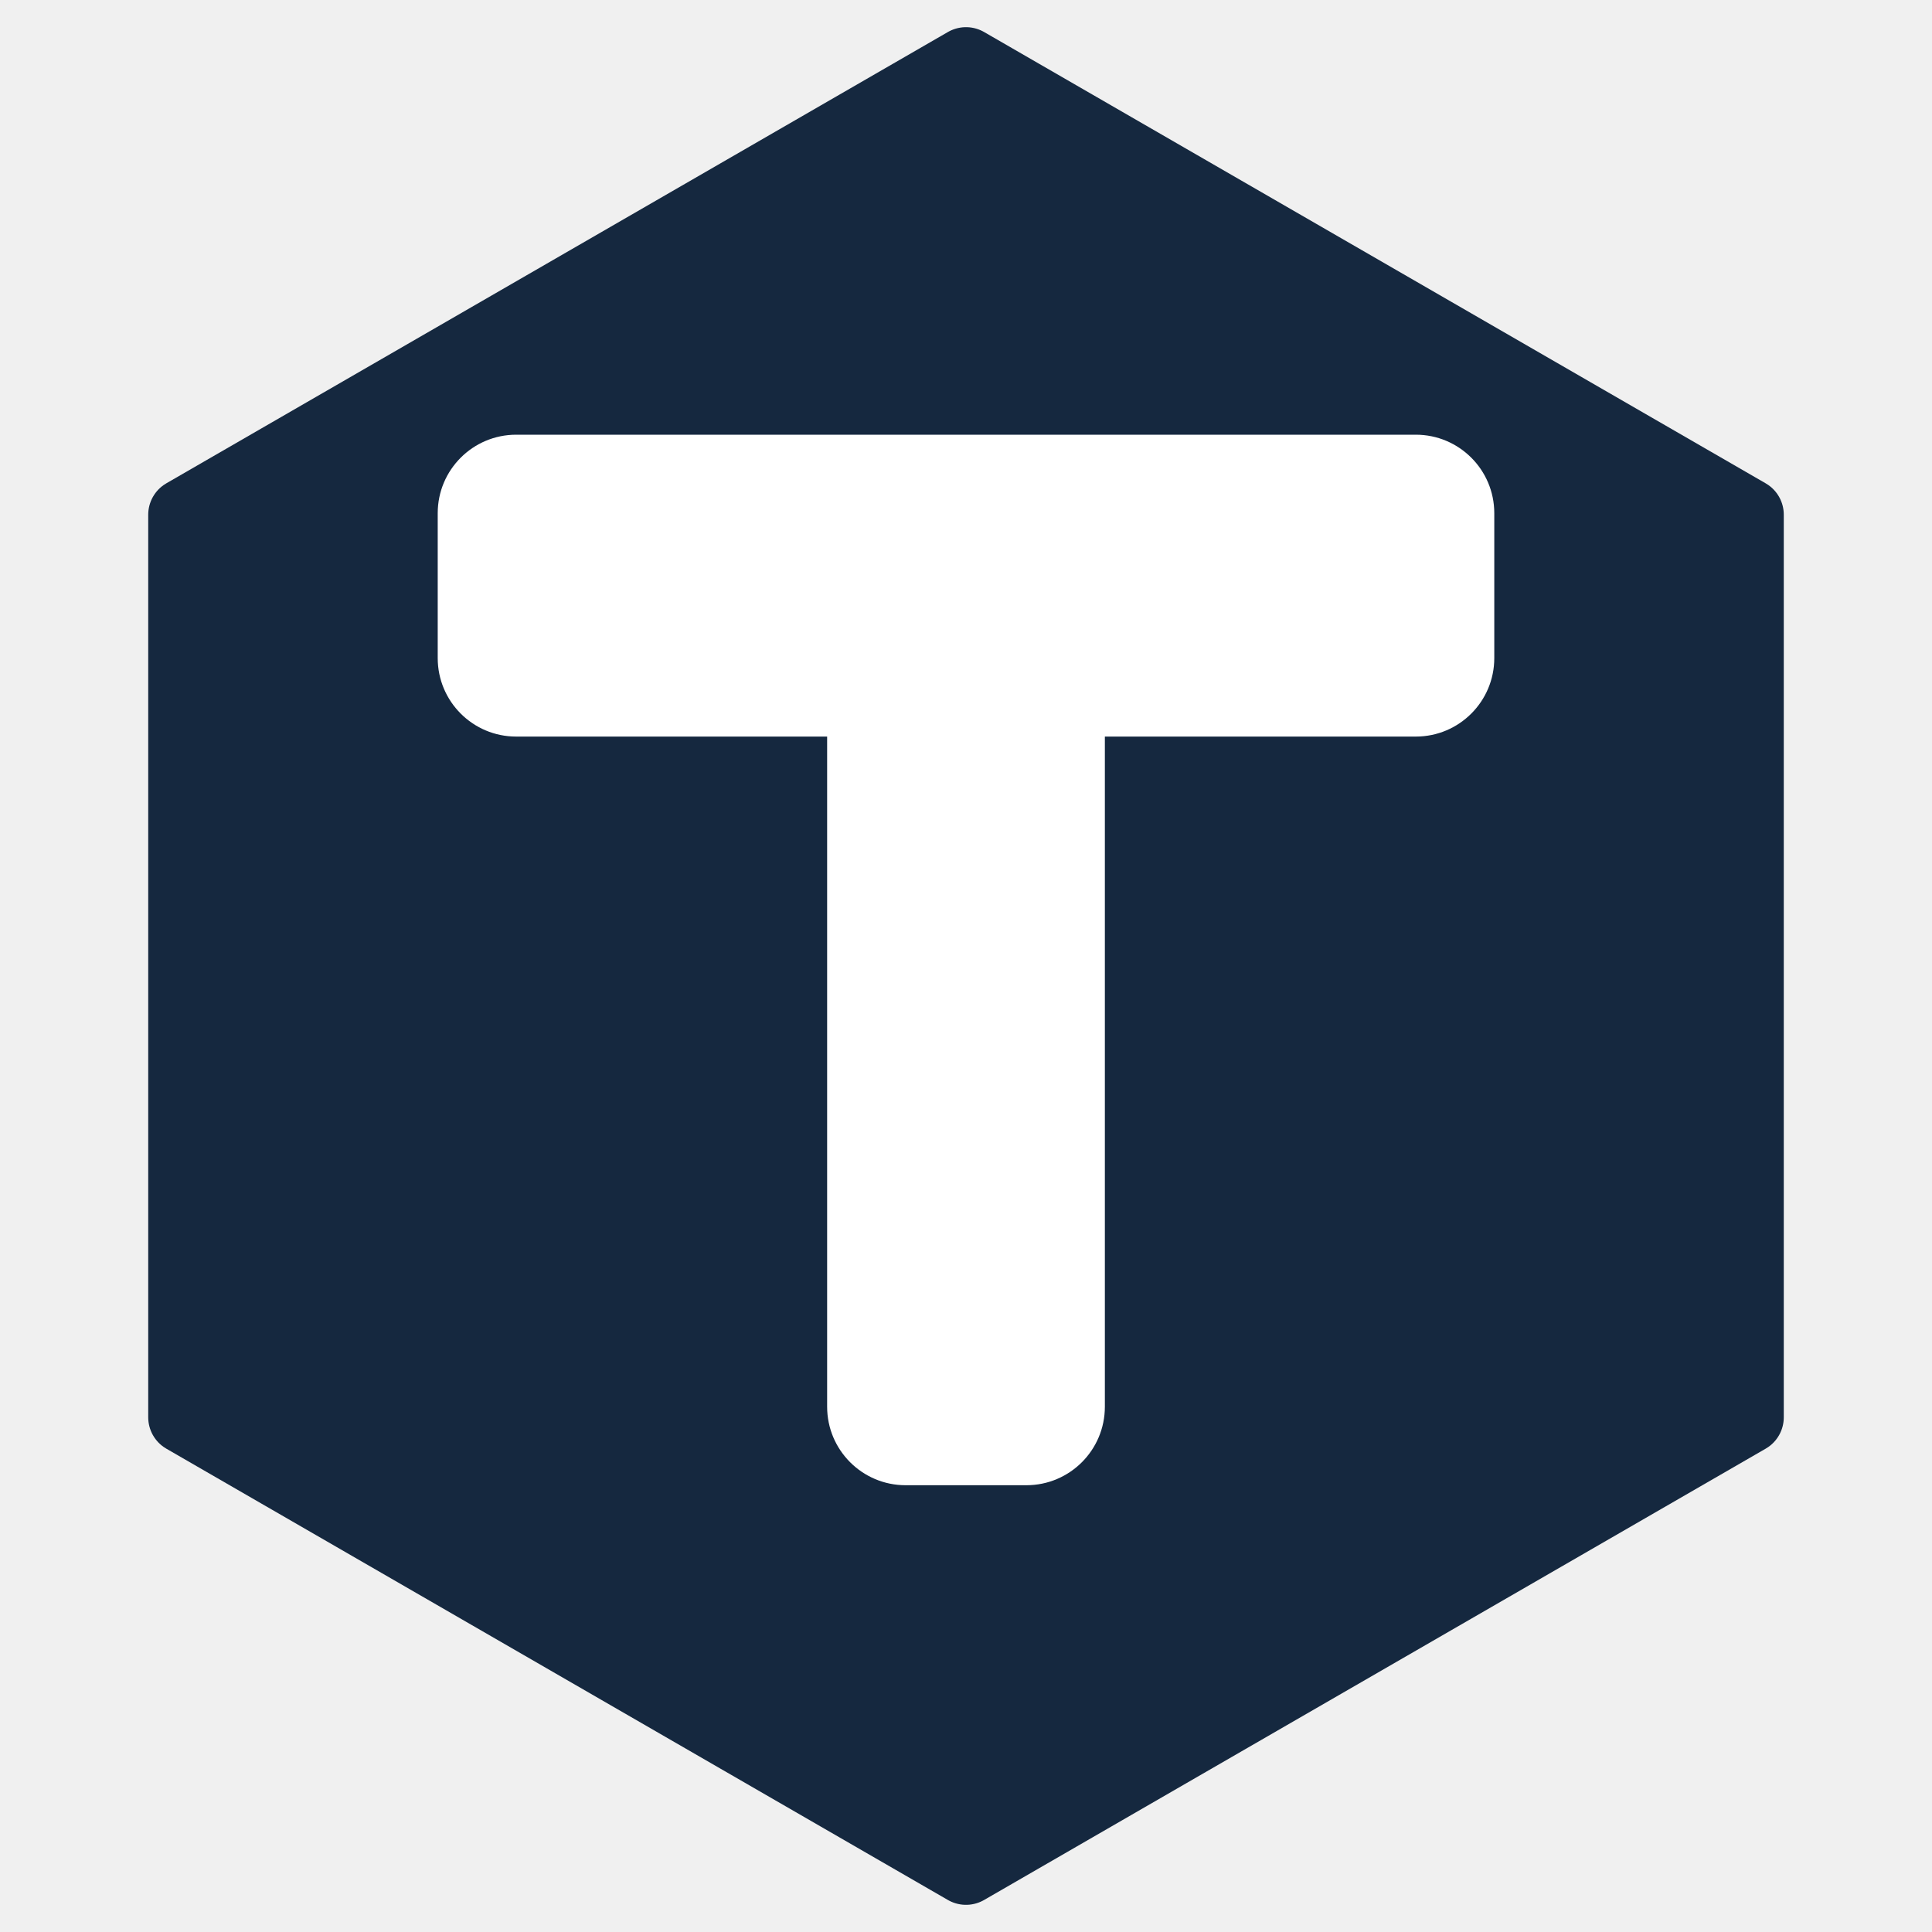
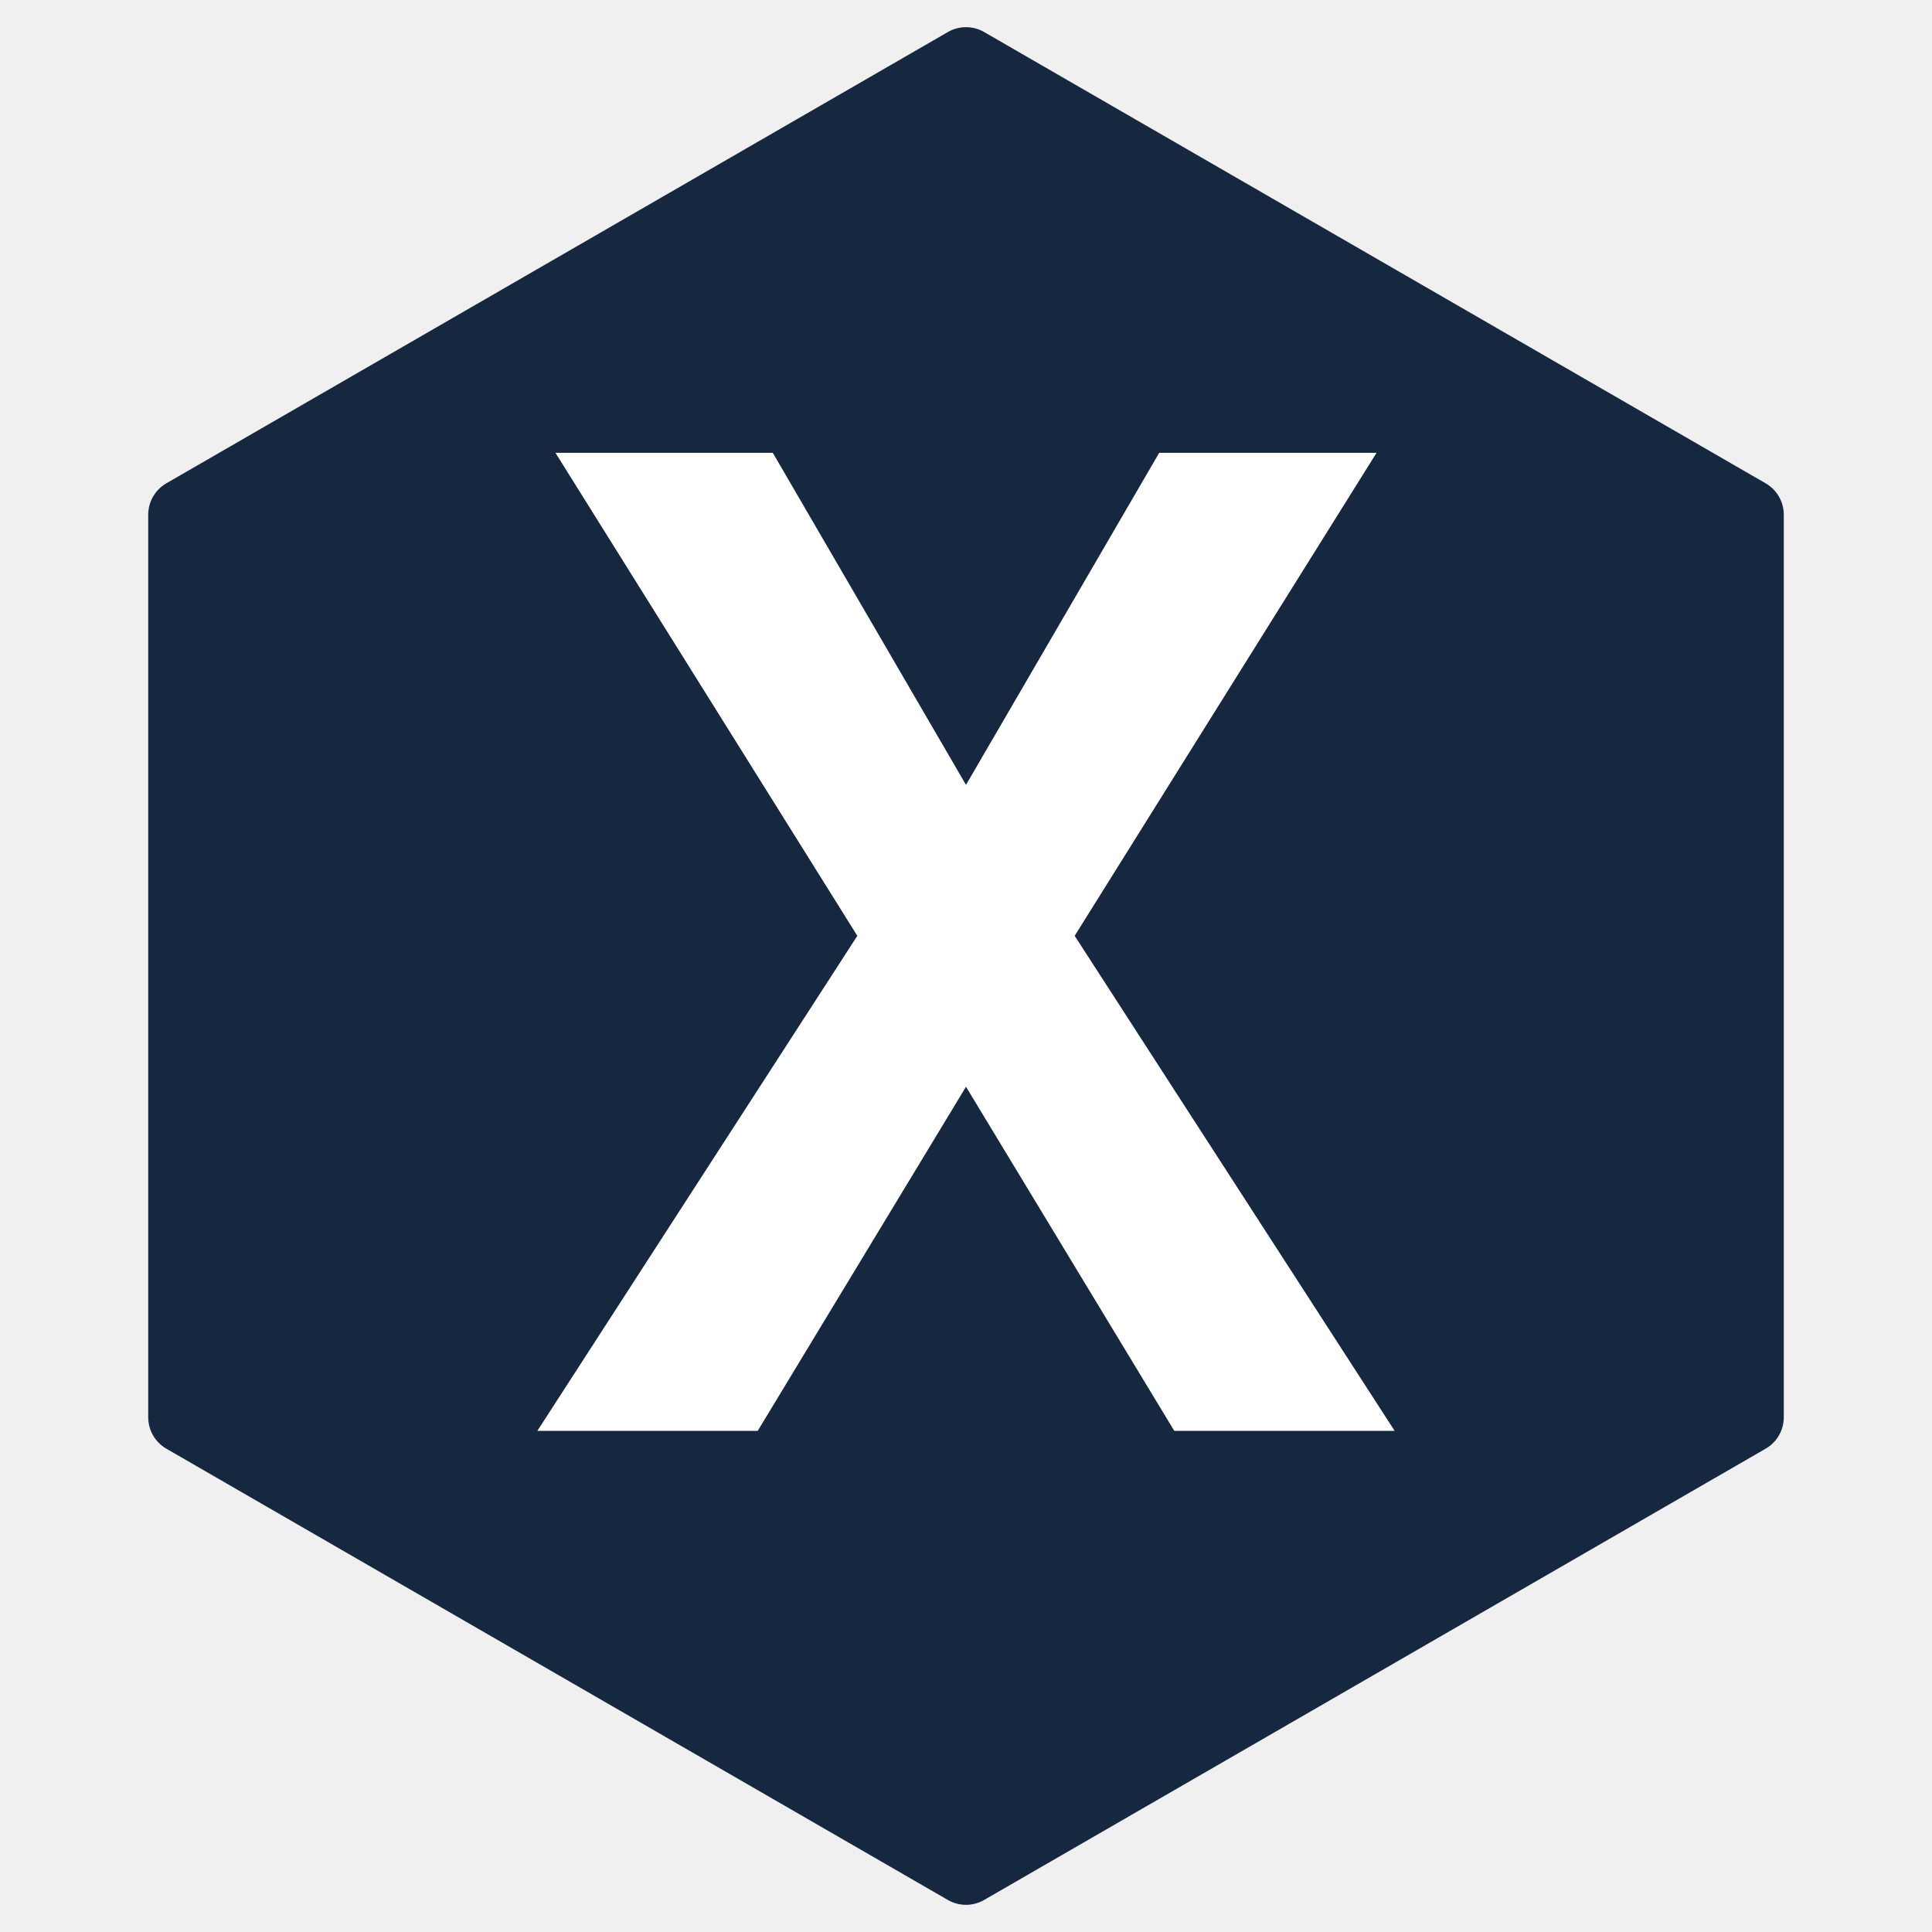
- <svg xmlns="http://www.w3.org/2000/svg" viewBox="0 0 64 64" role="img" aria-label="TradeSkillApps">
+ <svg xmlns="http://www.w3.org/2000/svg" viewBox="0 0 64 64" role="img" aria-label="XVR Trade Skills">
  <polygon points="32.00,61.90 6.11,46.95 6.11,17.05 32.00,2.10 57.89,17.05 57.89,46.95" fill="#15283F" stroke="#15283F" stroke-width="2.4" stroke-linejoin="round" />
-   <path d="M14.5 17 A2.6 2.6 0 0 1 17.1 14.4 L46.9 14.4 A2.6 2.6 0 0 1 49.5 17 L49.5 21.8 A2.6 2.6 0 0 1 46.9 24.4 L36.6 24.4 L36.6 46.6 A2.6 2.6 0 0 1 34 49.2 L30 49.2 A2.6 2.6 0 0 1 27.4 46.6 L27.4 24.4 L17.1 24.4 A2.6 2.6 0 0 1 14.5 21.8 Z" fill="#FFFFFF" />
+   <path d="M18.4 15.0 L25.6 15.0 L32.0 26.0 L38.4 15.0 L45.6 15.0 L35.6 31.0 L46.2 47.4 L38.9 47.4 L32.0 36.0 L25.1 47.4 L17.8 47.4 L28.4 31.0 Z" fill="#FFFFFF" />
</svg>
